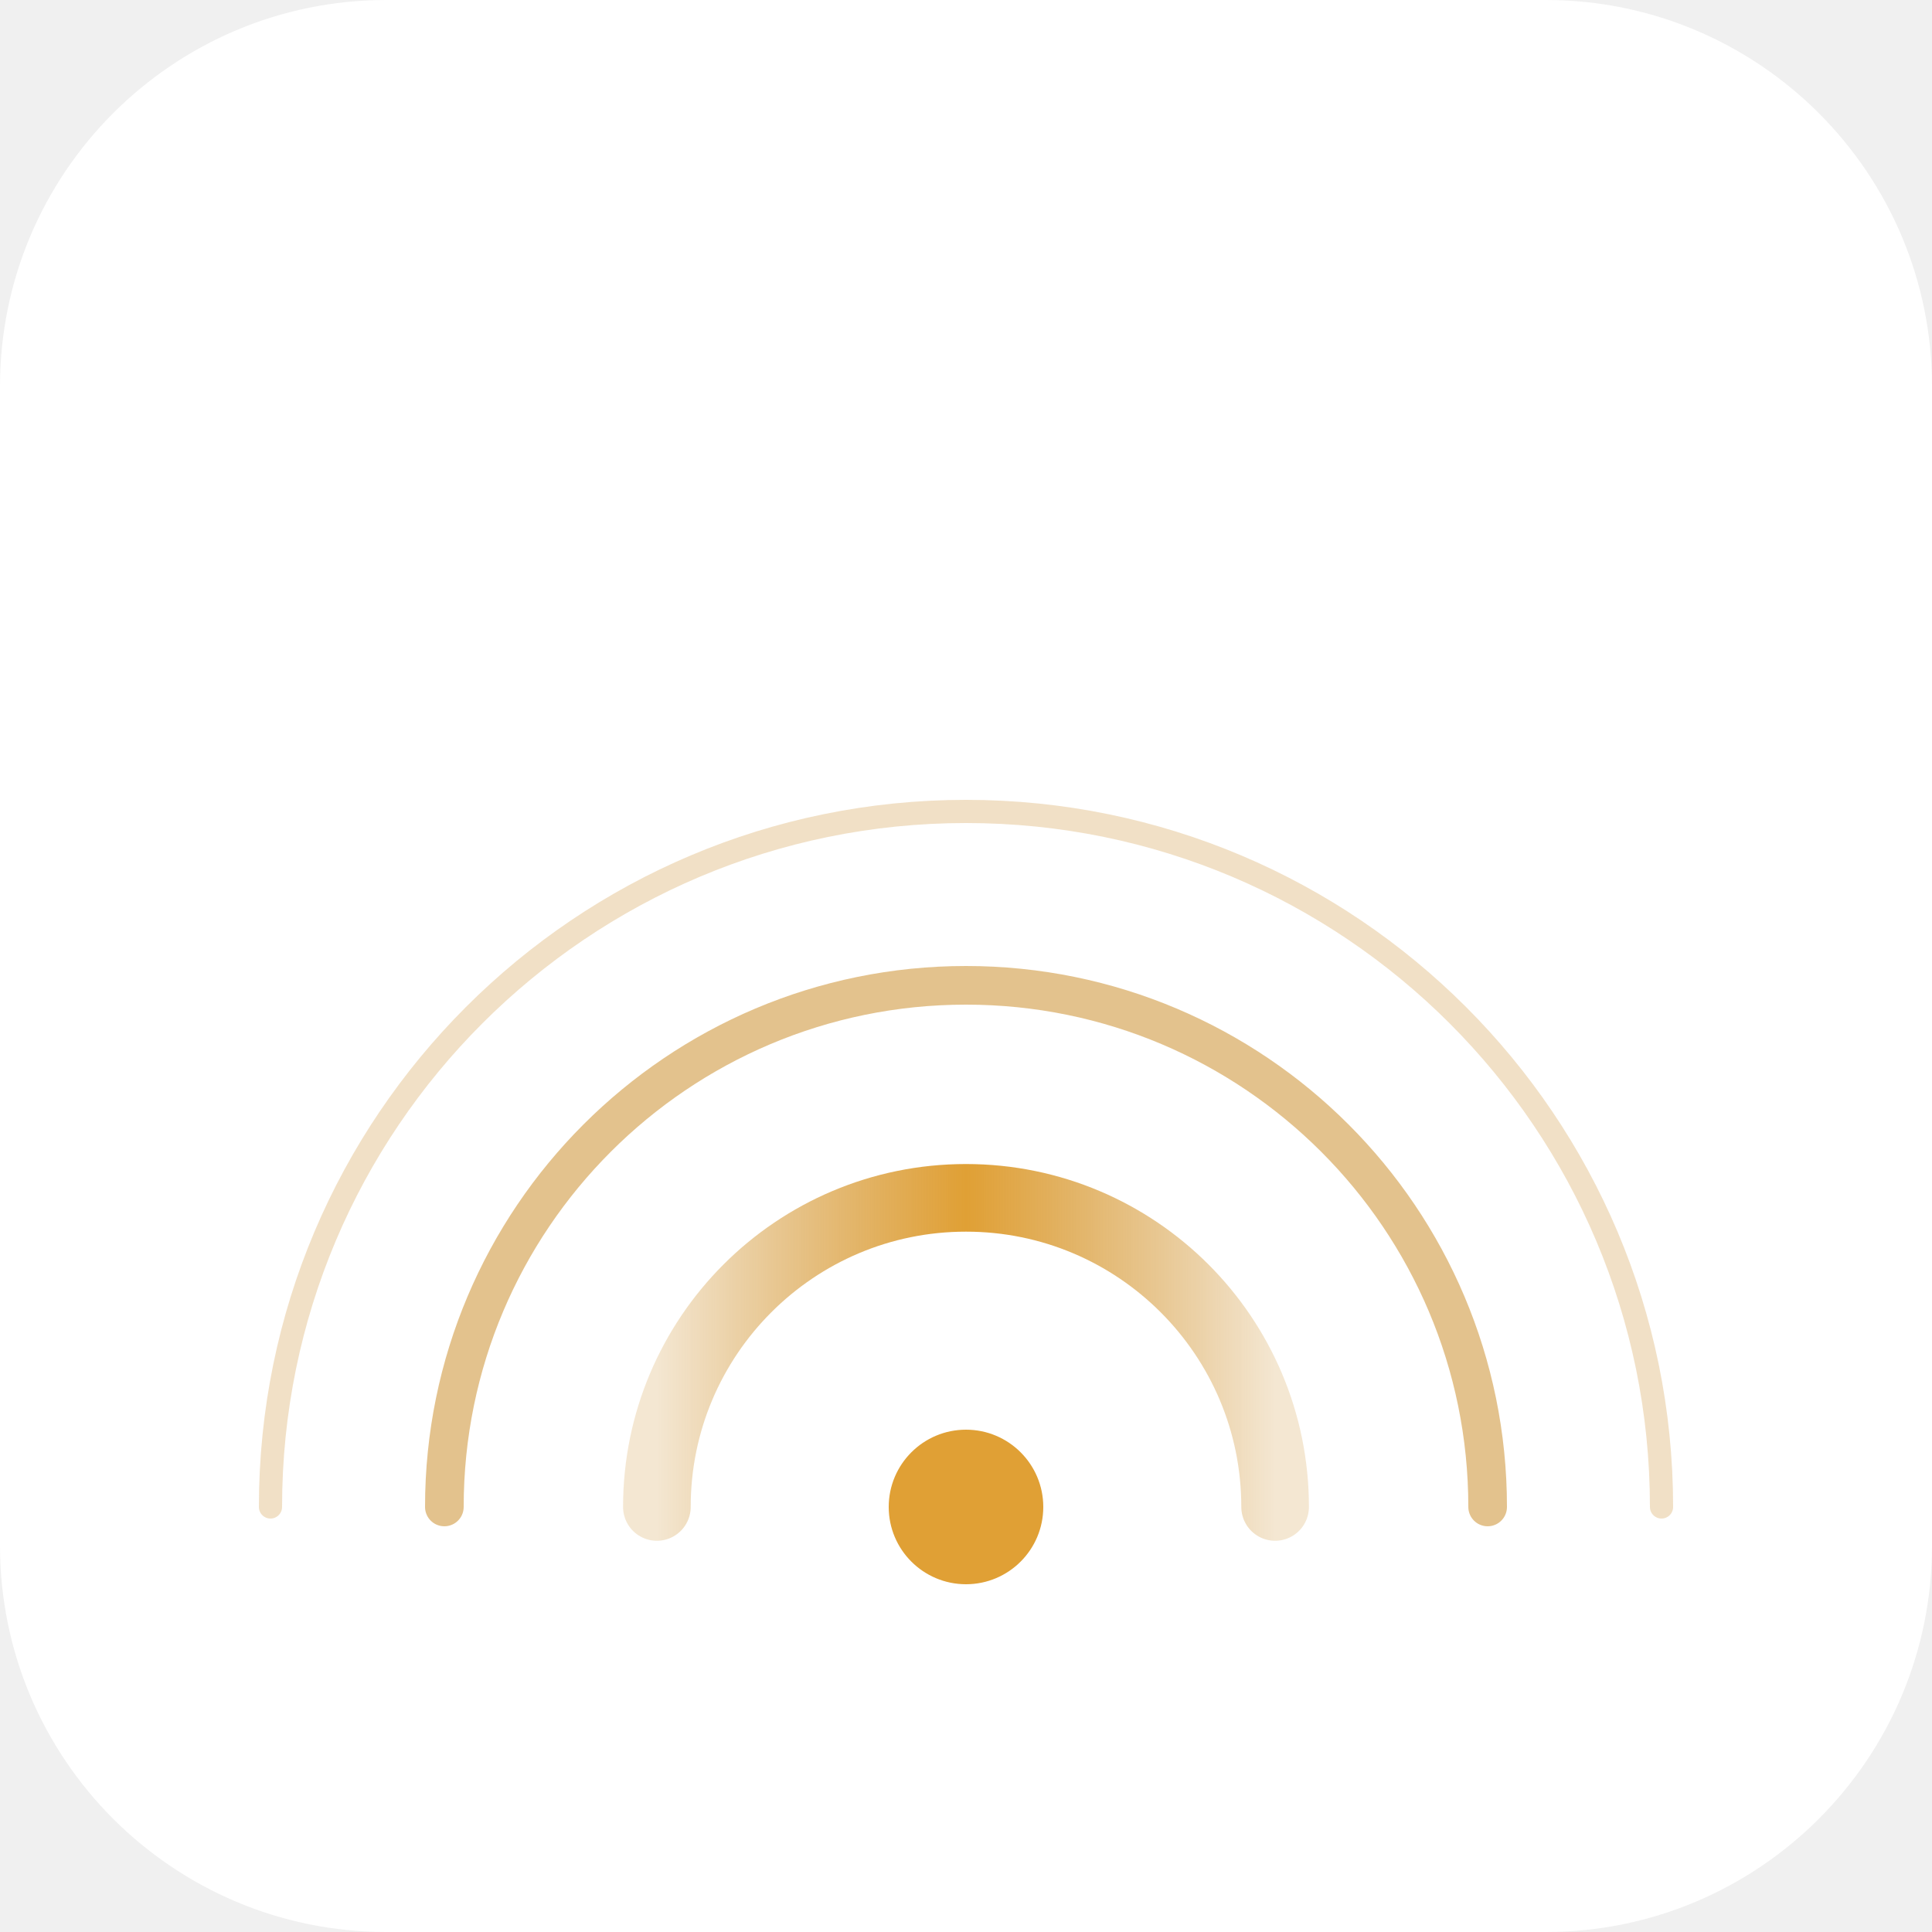
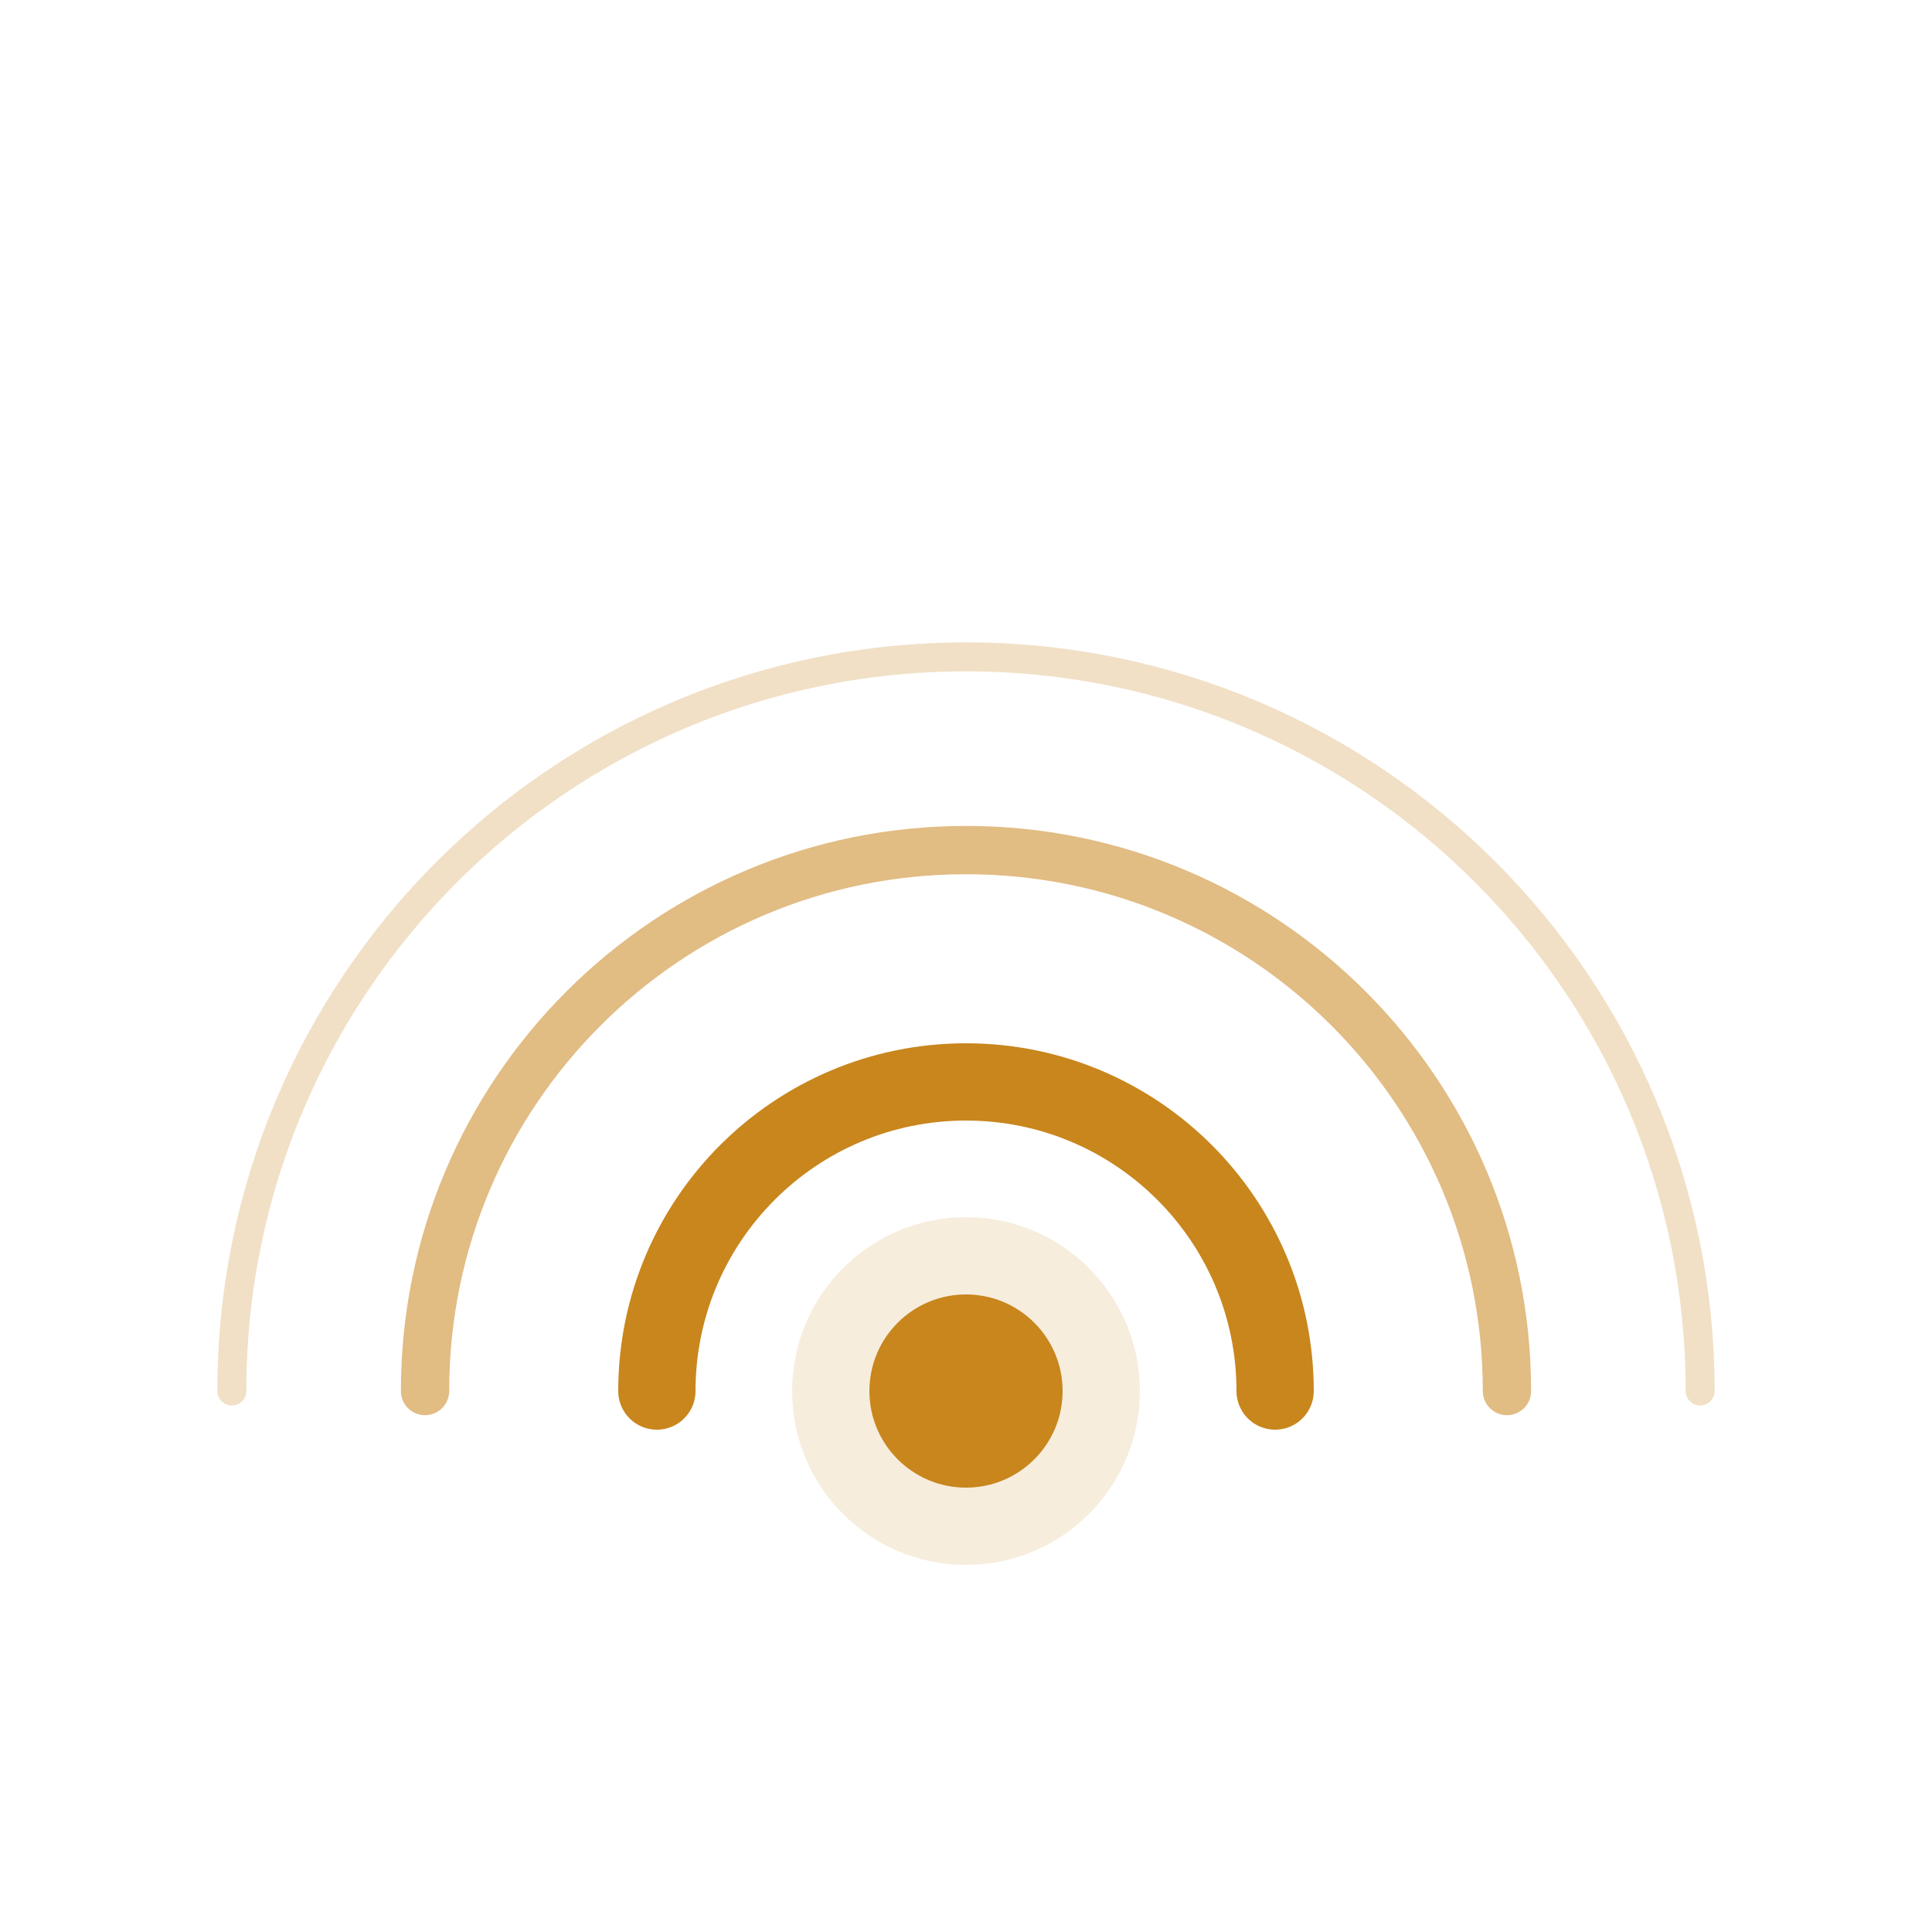
<svg xmlns="http://www.w3.org/2000/svg" viewBox="0 0 100 100">
-   <rect width="100" height="100" rx="20" fill="#ffffff" />
-   <defs>
-     <linearGradient id="arc3" x1="0%" y1="0%" x2="100%" y2="0%">
-       <stop offset="0%" stop-color="#c8861d" stop-opacity="0.2" />
-       <stop offset="50%" stop-color="#e0a035" />
-       <stop offset="100%" stop-color="#c8861d" stop-opacity="0.2" />
-     </linearGradient>
-   </defs>
-   <path d="M 14 78 A 36 36 0 0 1 86 78" fill="none" stroke="#c8861d" stroke-width="1.2" stroke-opacity="0.25" stroke-linecap="round" />
-   <path d="M 23 78 A 27 27 0 0 1 77 78" fill="none" stroke="#c8861d" stroke-width="2" stroke-opacity="0.5" stroke-linecap="round" />
-   <path d="M 34 78 A 16 16 0 0 1 66 78" fill="none" stroke="url(#arc3)" stroke-width="3.5" stroke-linecap="round" />
-   <circle cx="50" cy="78" r="4" fill="#e0a035" />
+   <rect width="100" height="100" fill="#ffffff" />
+   <path d="M 12 72 A 38 38 0 0 1 88 72" fill="none" stroke="#c8861d" stroke-width="1.5" stroke-opacity="0.25" stroke-linecap="round" />
+   <path d="M 22 72 A 28 28 0 0 1 78 72" fill="none" stroke="#c8861d" stroke-width="2.5" stroke-opacity="0.55" stroke-linecap="round" />
+   <path d="M 34 72 A 16 16 0 0 1 66 72" fill="none" stroke="#c8861d" stroke-width="4" stroke-linecap="round" />
+   <circle cx="50" cy="72" r="9" fill="#c8861d" opacity="0.15" />
+   <circle cx="50" cy="72" r="5" fill="#c8861d" />
</svg>
